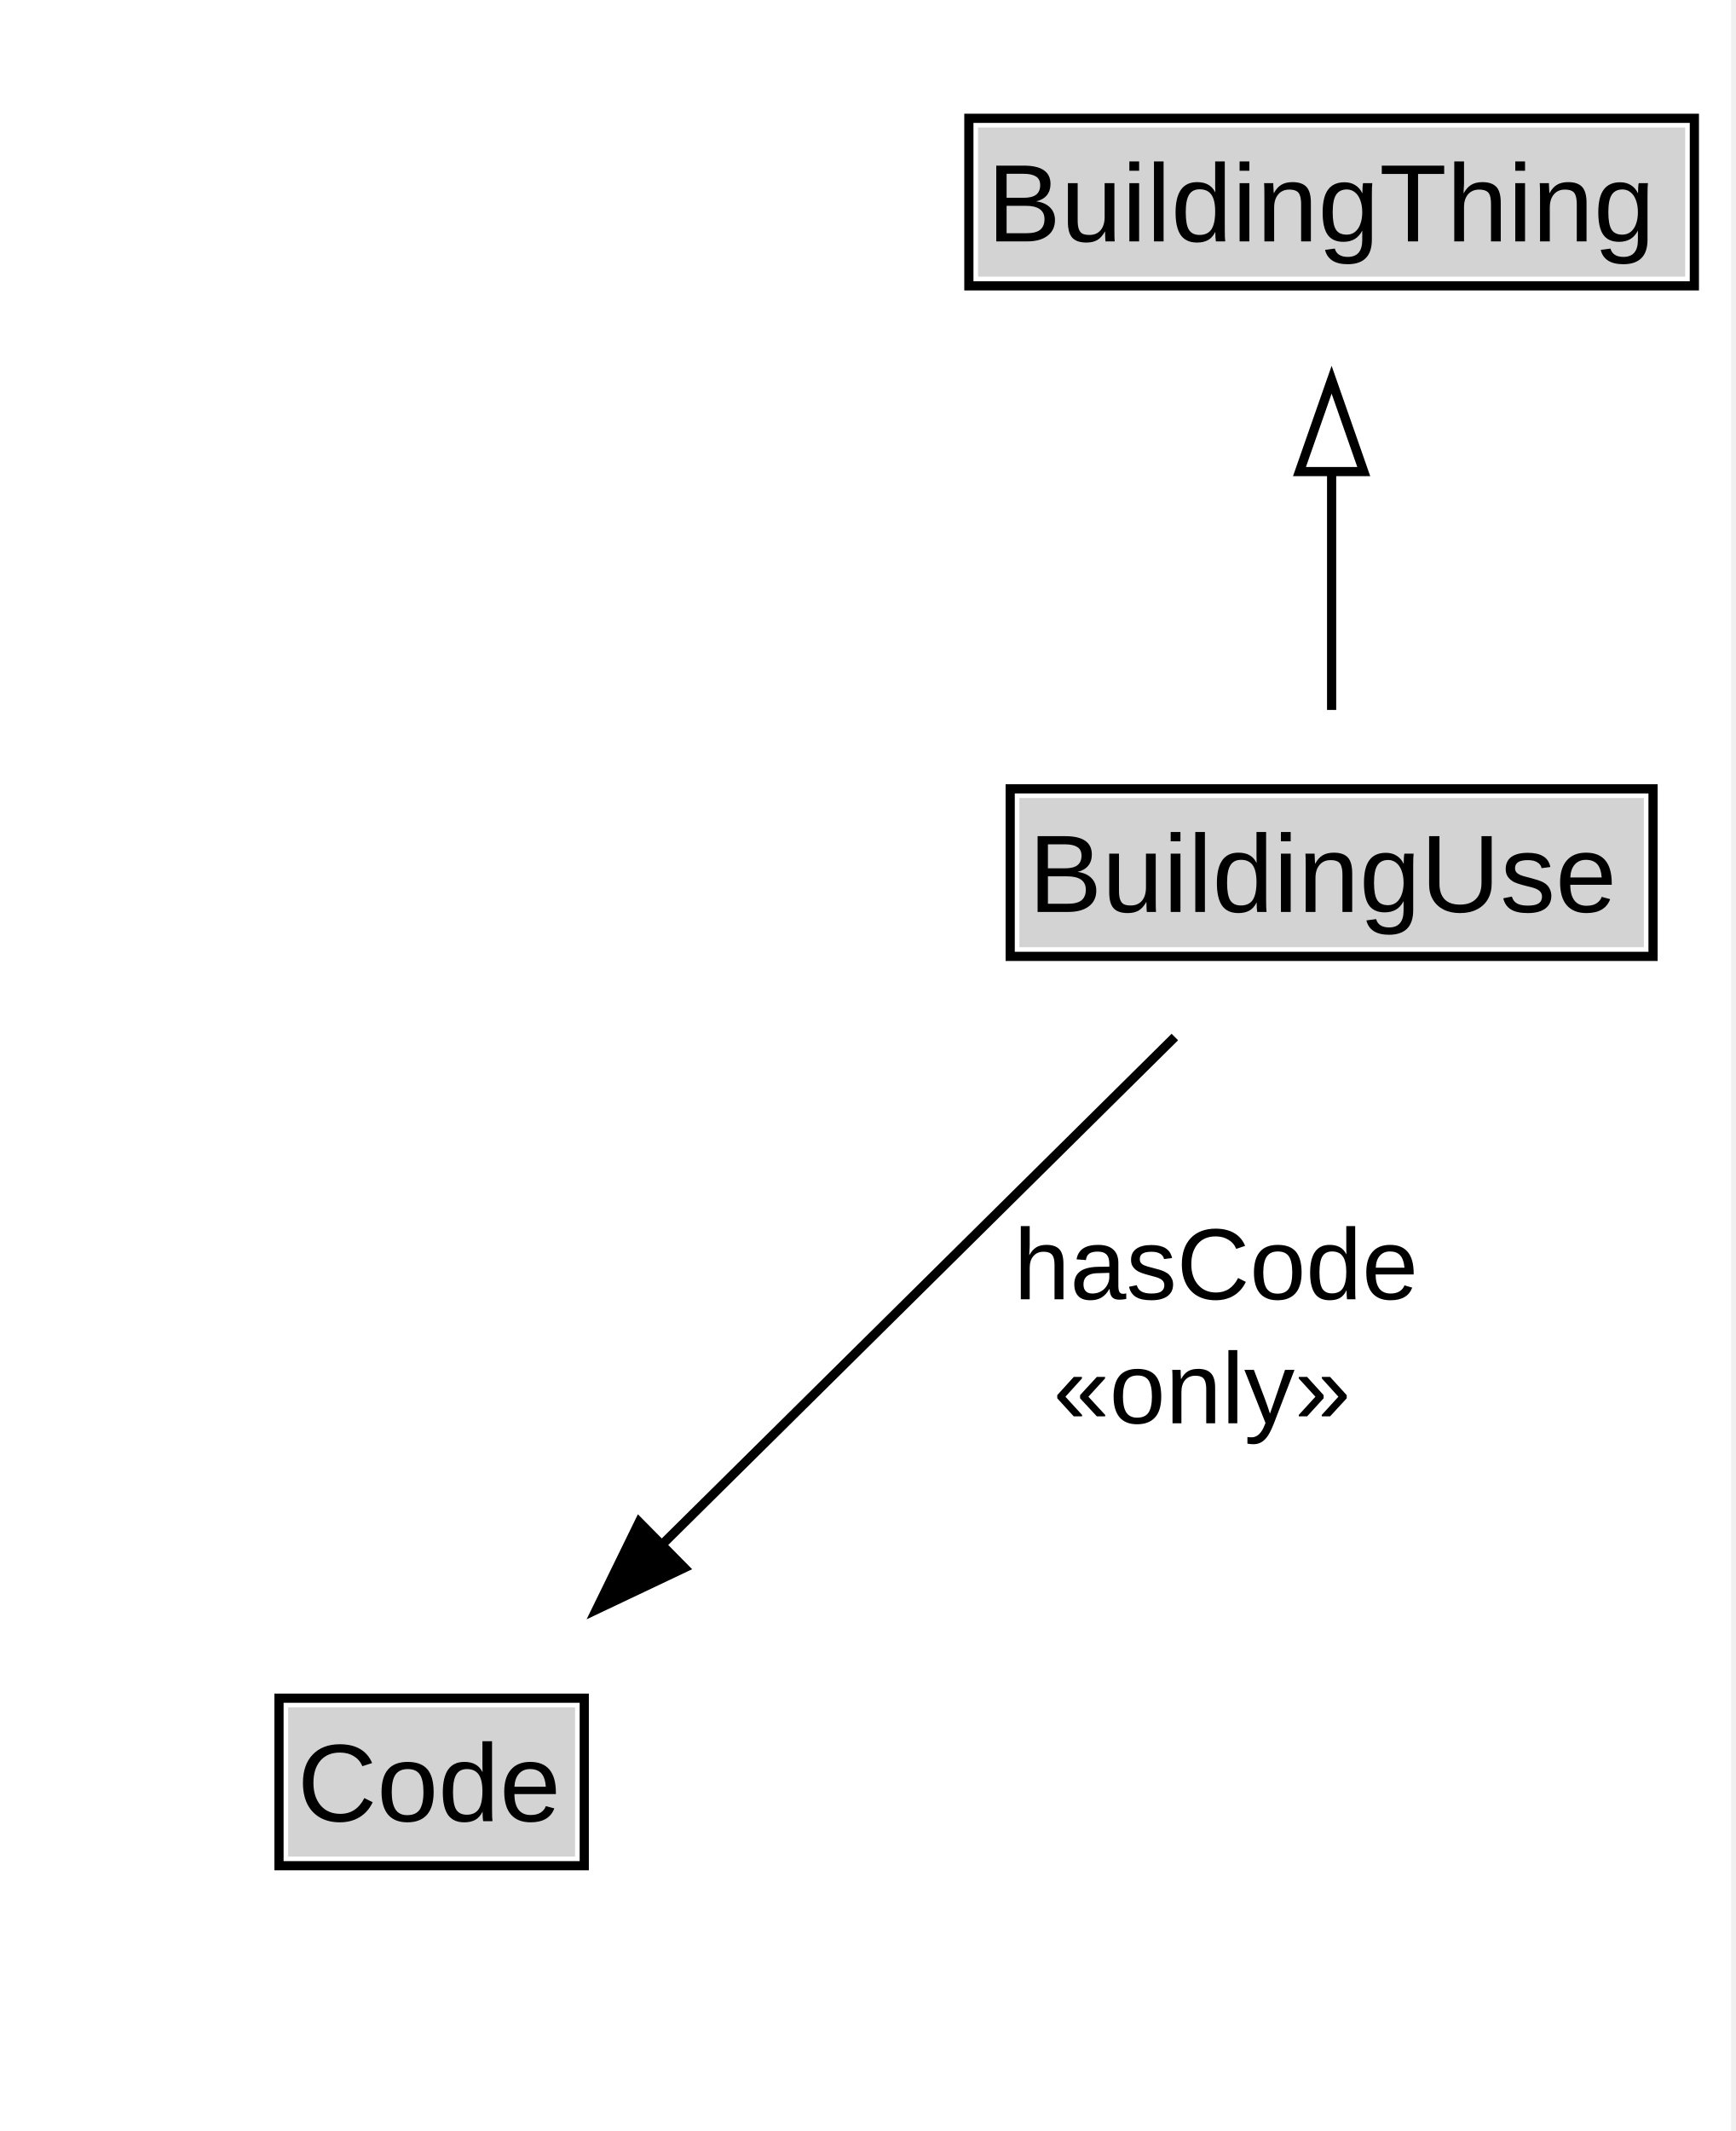
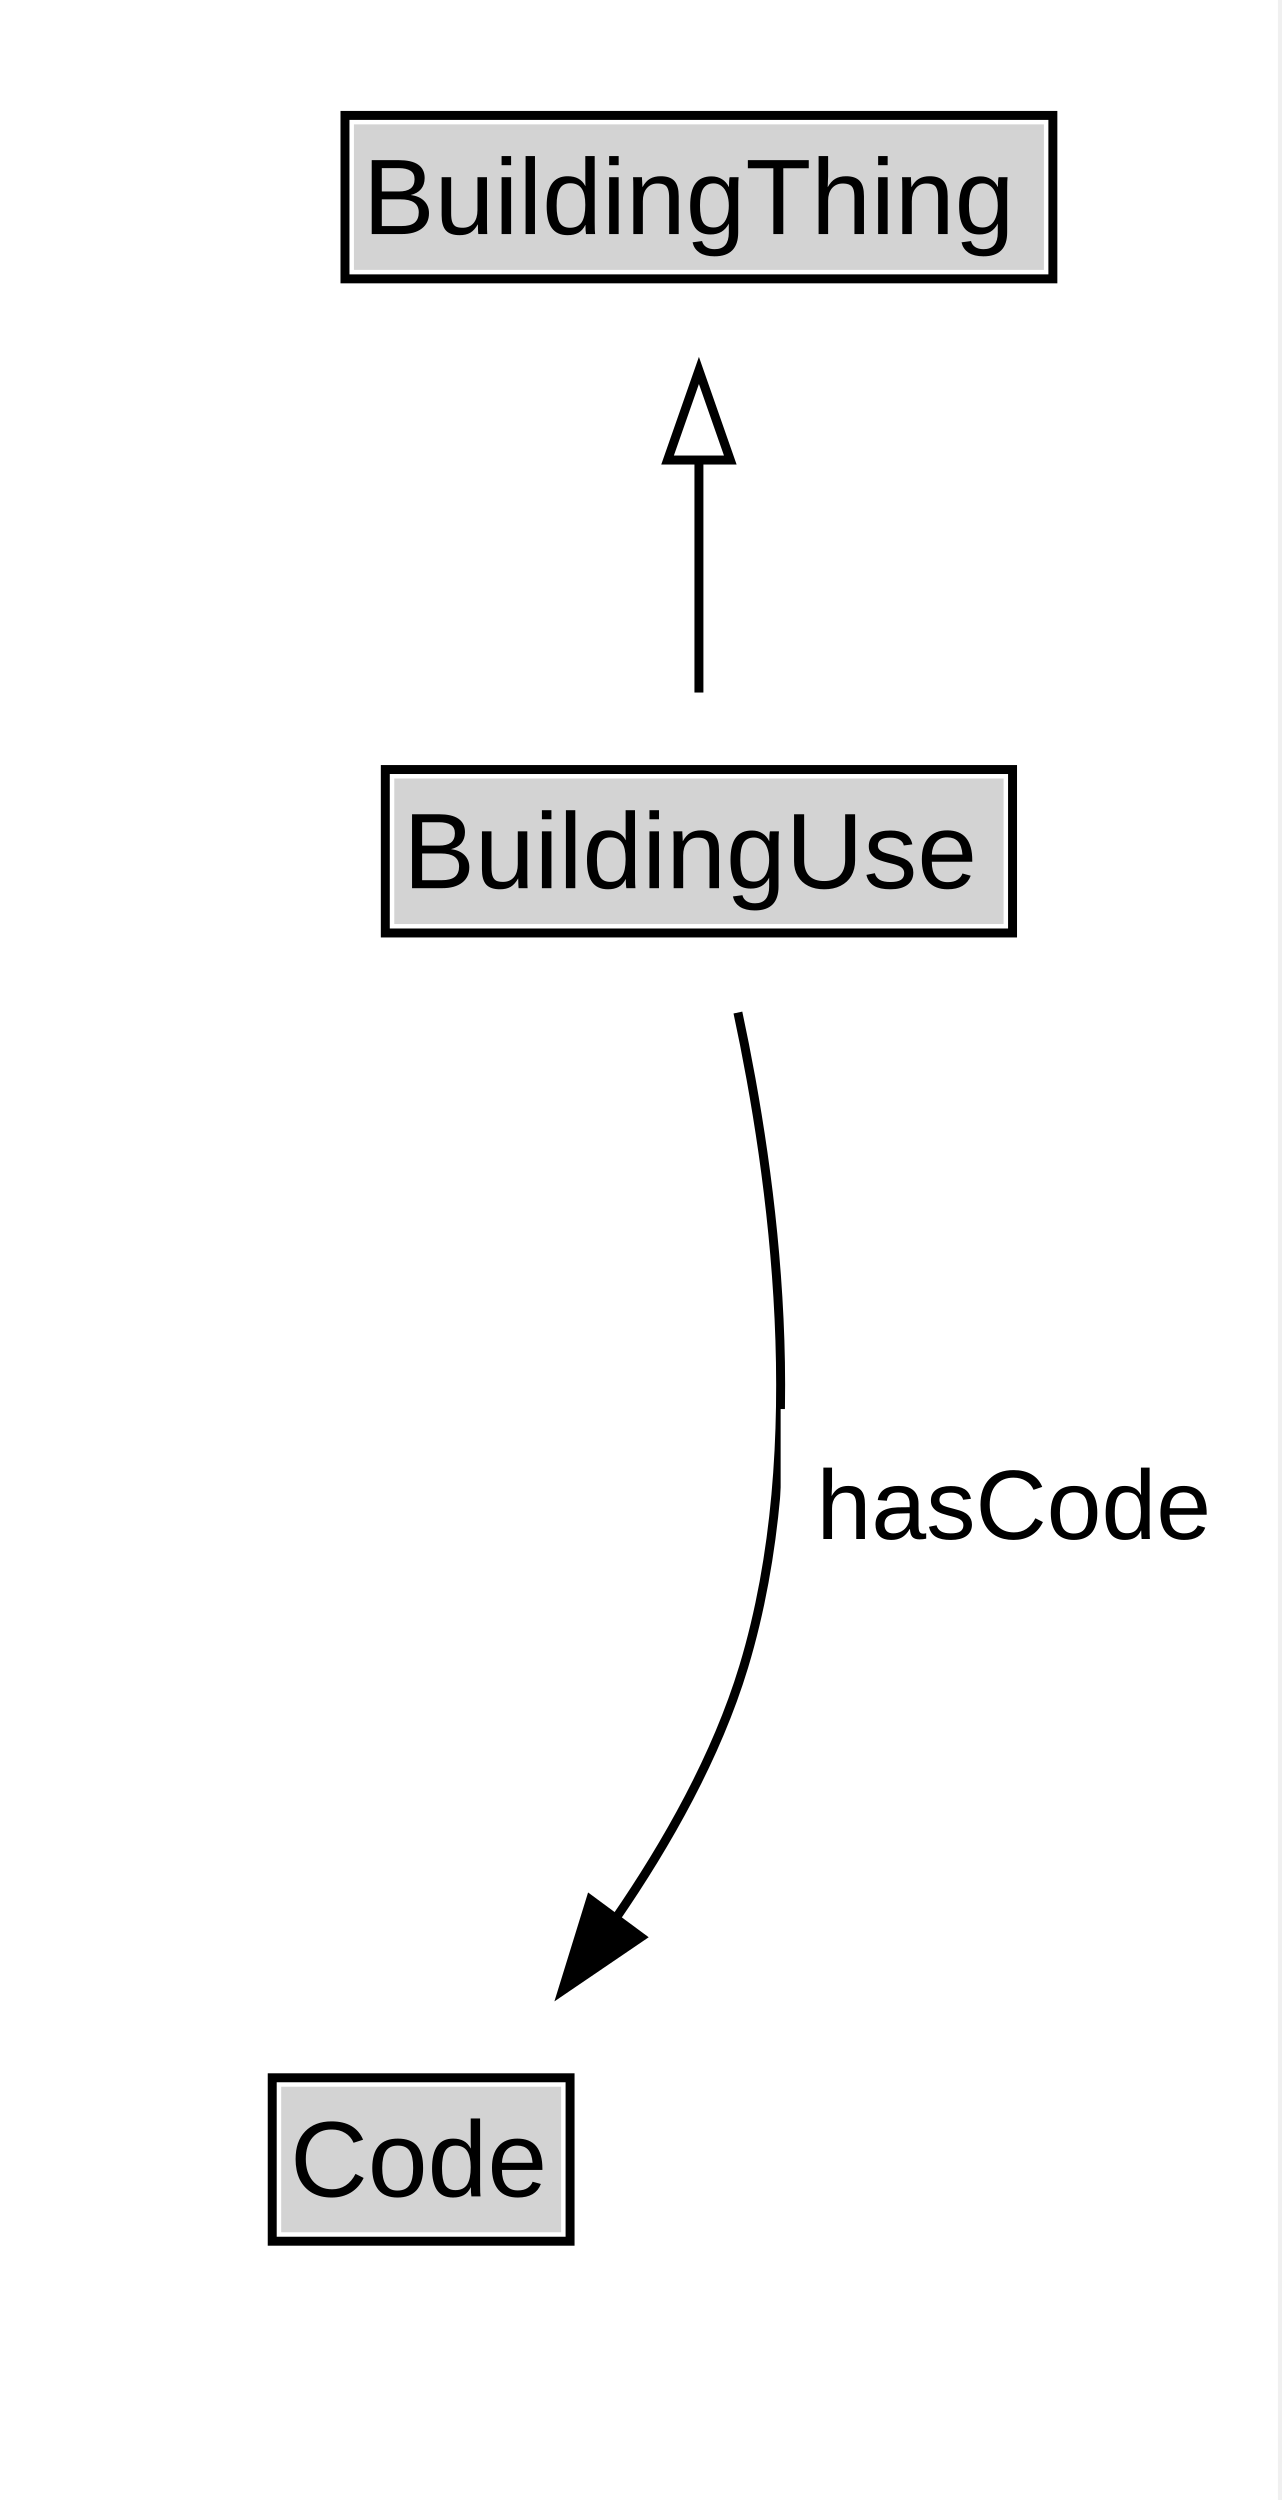
- <svg xmlns="http://www.w3.org/2000/svg" xmlns:xlink="http://www.w3.org/1999/xlink" width="189pt" height="232pt" viewBox="0.00 0.00 189.00 232.00">
-   <g id="graph0" class="graph" transform="scale(1 1) rotate(0) translate(4 228)">
-     <polygon fill="white" stroke="none" points="-4,4 -4,-228 184.5,-228 184.5,4 -4,4" />
-     <g id="clust2" class="cluster">
+ <svg xmlns="http://www.w3.org/2000/svg" xmlns:xlink="http://www.w3.org/1999/xlink" width="143pt" height="279pt" viewBox="0.00 0.00 143.00 279.00">
+   <g id="graph0" class="graph" transform="scale(1 1) rotate(0) translate(4 275)">
+     <polygon fill="white" stroke="none" points="-4,4 -4,-275 138.62,-275 138.62,4 -4,4" />
+     <g id="clust3" class="cluster">
</g>
    <g id="node1" class="node">
      <g id="a_node1">
-         <a xlink:href="../BuildingUse.md" xlink:title="&lt;TABLE&gt;">
-           <polygon fill="lightgray" stroke="none" points="107,-124.88 107,-141.12 175,-141.12 175,-124.88 107,-124.88" />
-           <text xml:space="preserve" text-anchor="start" x="108" y="-128.72" font-family="Arial" font-size="12.00">BuildingUse</text>
-           <polygon fill="none" stroke="black" points="106,-123.88 106,-142.12 176,-142.12 176,-123.88 106,-123.88" />
+         <a xlink:href="../BuildingThing" xlink:title="&lt;TABLE&gt;">
+           <polygon fill="lightgray" stroke="none" points="35.5,-244.88 35.5,-261.12 112.5,-261.12 112.5,-244.88 35.5,-244.88" />
+           <text xml:space="preserve" text-anchor="start" x="36.5" y="-248.88" font-family="Arial" font-size="12.00">BuildingThing</text>
+           <polygon fill="none" stroke="black" points="34.5,-243.88 34.5,-262.12 113.5,-262.12 113.5,-243.88 34.5,-243.88" />
        </a>
      </g>
    </g>
-     <g id="node3" class="node">
-       <g id="a_node3">
-         <a xlink:href="../Code.md" xlink:title="&lt;TABLE&gt;">
+     <g id="node2" class="node">
+       <g id="a_node2">
+         <a xlink:href="../BuildingUse" xlink:title="&lt;TABLE&gt;">
+           <polygon fill="lightgray" stroke="none" points="40,-171.88 40,-188.12 108,-188.12 108,-171.88 40,-171.88" />
+           <text xml:space="preserve" text-anchor="start" x="41" y="-175.88" font-family="Arial" font-size="12.00">BuildingUse</text>
+           <polygon fill="none" stroke="black" points="39,-170.88 39,-189.12 109,-189.12 109,-170.88 39,-170.88" />
+         </a>
+       </g>
+     </g>
+     <g id="edge1" class="edge">
+       <path fill="none" stroke="black" d="M74,-197.71C74,-205.47 74,-214.92 74,-223.74" />
+       <polygon fill="none" stroke="black" points="70.5,-223.66 74,-233.66 77.5,-223.66 70.5,-223.66" />
+     </g>
+     <g id="node4" class="node">
+       <g id="a_node4">
+         <a xlink:href="../Code" xlink:title="&lt;TABLE&gt;">
          <polygon fill="lightgray" stroke="none" points="27.38,-25.88 27.38,-42.12 58.62,-42.12 58.62,-25.88 27.38,-25.88" />
-           <text xml:space="preserve" text-anchor="start" x="28.38" y="-29.73" font-family="Arial" font-size="12.00">Code</text>
+           <text xml:space="preserve" text-anchor="start" x="28.38" y="-29.88" font-family="Arial" font-size="12.00">Code</text>
          <polygon fill="none" stroke="black" points="26.38,-24.88 26.38,-43.12 59.62,-43.12 59.62,-24.88 26.38,-24.88" />
        </a>
      </g>
    </g>
    <g id="edge4" class="edge">
-       <path fill="none" stroke="black" d="M123.93,-115.1C108.47,-99.8 85.51,-77.07 67.98,-59.73" />
-       <polygon fill="black" stroke="black" points="70.52,-57.31 60.95,-52.77 65.6,-62.29 70.52,-57.31" />
-       <text xml:space="preserve" text-anchor="middle" x="128.41" y="-86.55" font-family="Arial" font-size="11.00"> hasCode </text>
-       <text xml:space="preserve" text-anchor="middle" x="128.41" y="-73.05" font-family="Arial" font-size="11.00"> «only»  </text>
-     </g>
-     <g id="node4" class="node">
-       <g id="a_node4">
-         <a xlink:href="../BuildingThing.md" xlink:title="&lt;TABLE&gt;">
-           <polygon fill="lightgray" stroke="none" points="102.5,-197.88 102.5,-214.12 179.5,-214.12 179.5,-197.88 102.5,-197.88" />
-           <text xml:space="preserve" text-anchor="start" x="103.5" y="-201.72" font-family="Arial" font-size="12.00">BuildingThing</text>
-           <polygon fill="none" stroke="black" points="101.5,-196.88 101.5,-215.12 180.5,-215.12 180.5,-196.88 101.5,-196.88" />
-         </a>
-       </g>
-     </g>
-     <g id="edge1" class="edge">
-       <path fill="none" stroke="black" d="M141,-150.71C141,-158.47 141,-167.92 141,-176.74" />
-       <polygon fill="none" stroke="black" points="137.5,-176.66 141,-186.66 144.5,-176.66 137.5,-176.66" />
+       <path fill="none" stroke="black" d="M78.35,-162C82.29,-143.59 86.44,-113.56 79,-89 76,-79.08 70.5,-69.31 64.7,-60.88" />
+       <polygon fill="black" stroke="black" points="67.53,-58.82 58.77,-52.86 61.9,-62.98 67.53,-58.82" />
+       <polygon fill="white" stroke="none" points="83.12,-96.25 83.12,-117.75 134.62,-117.75 134.62,-96.25 83.12,-96.25" />
+       <text xml:space="preserve" text-anchor="start" x="87.12" y="-103.25" font-family="Arial" font-size="11.00">hasCode</text>
    </g>
  </g>
</svg>
